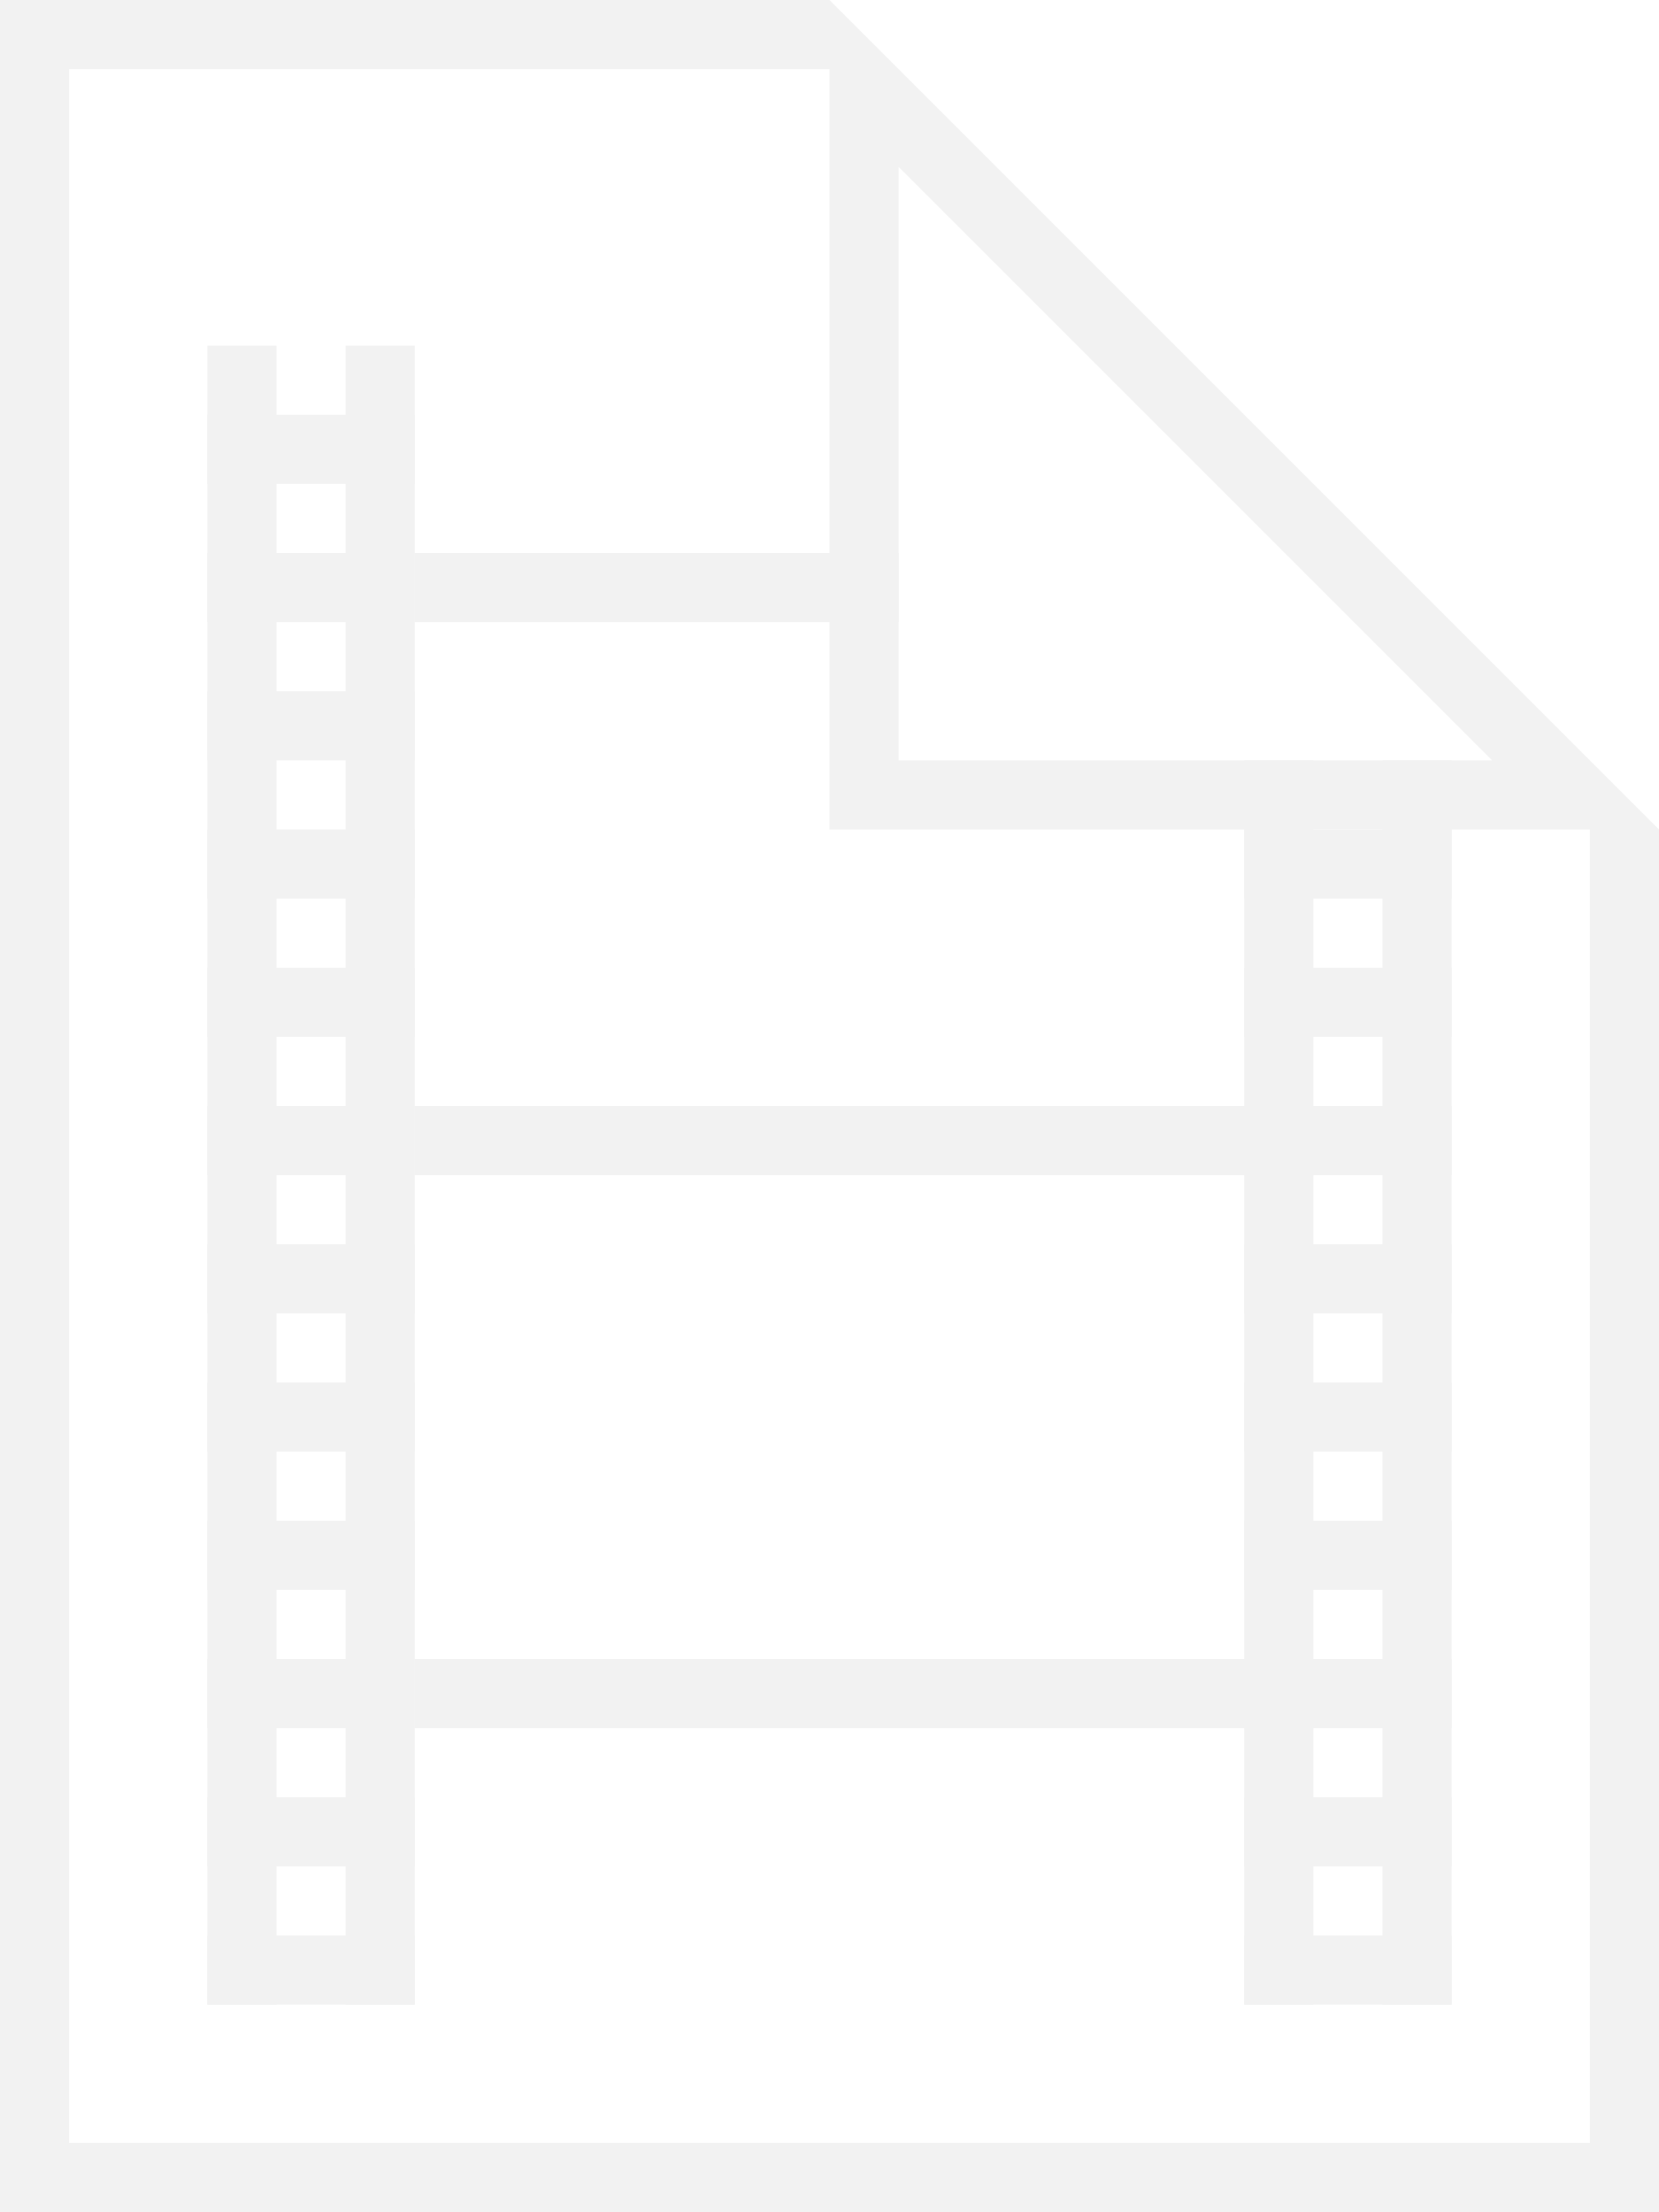
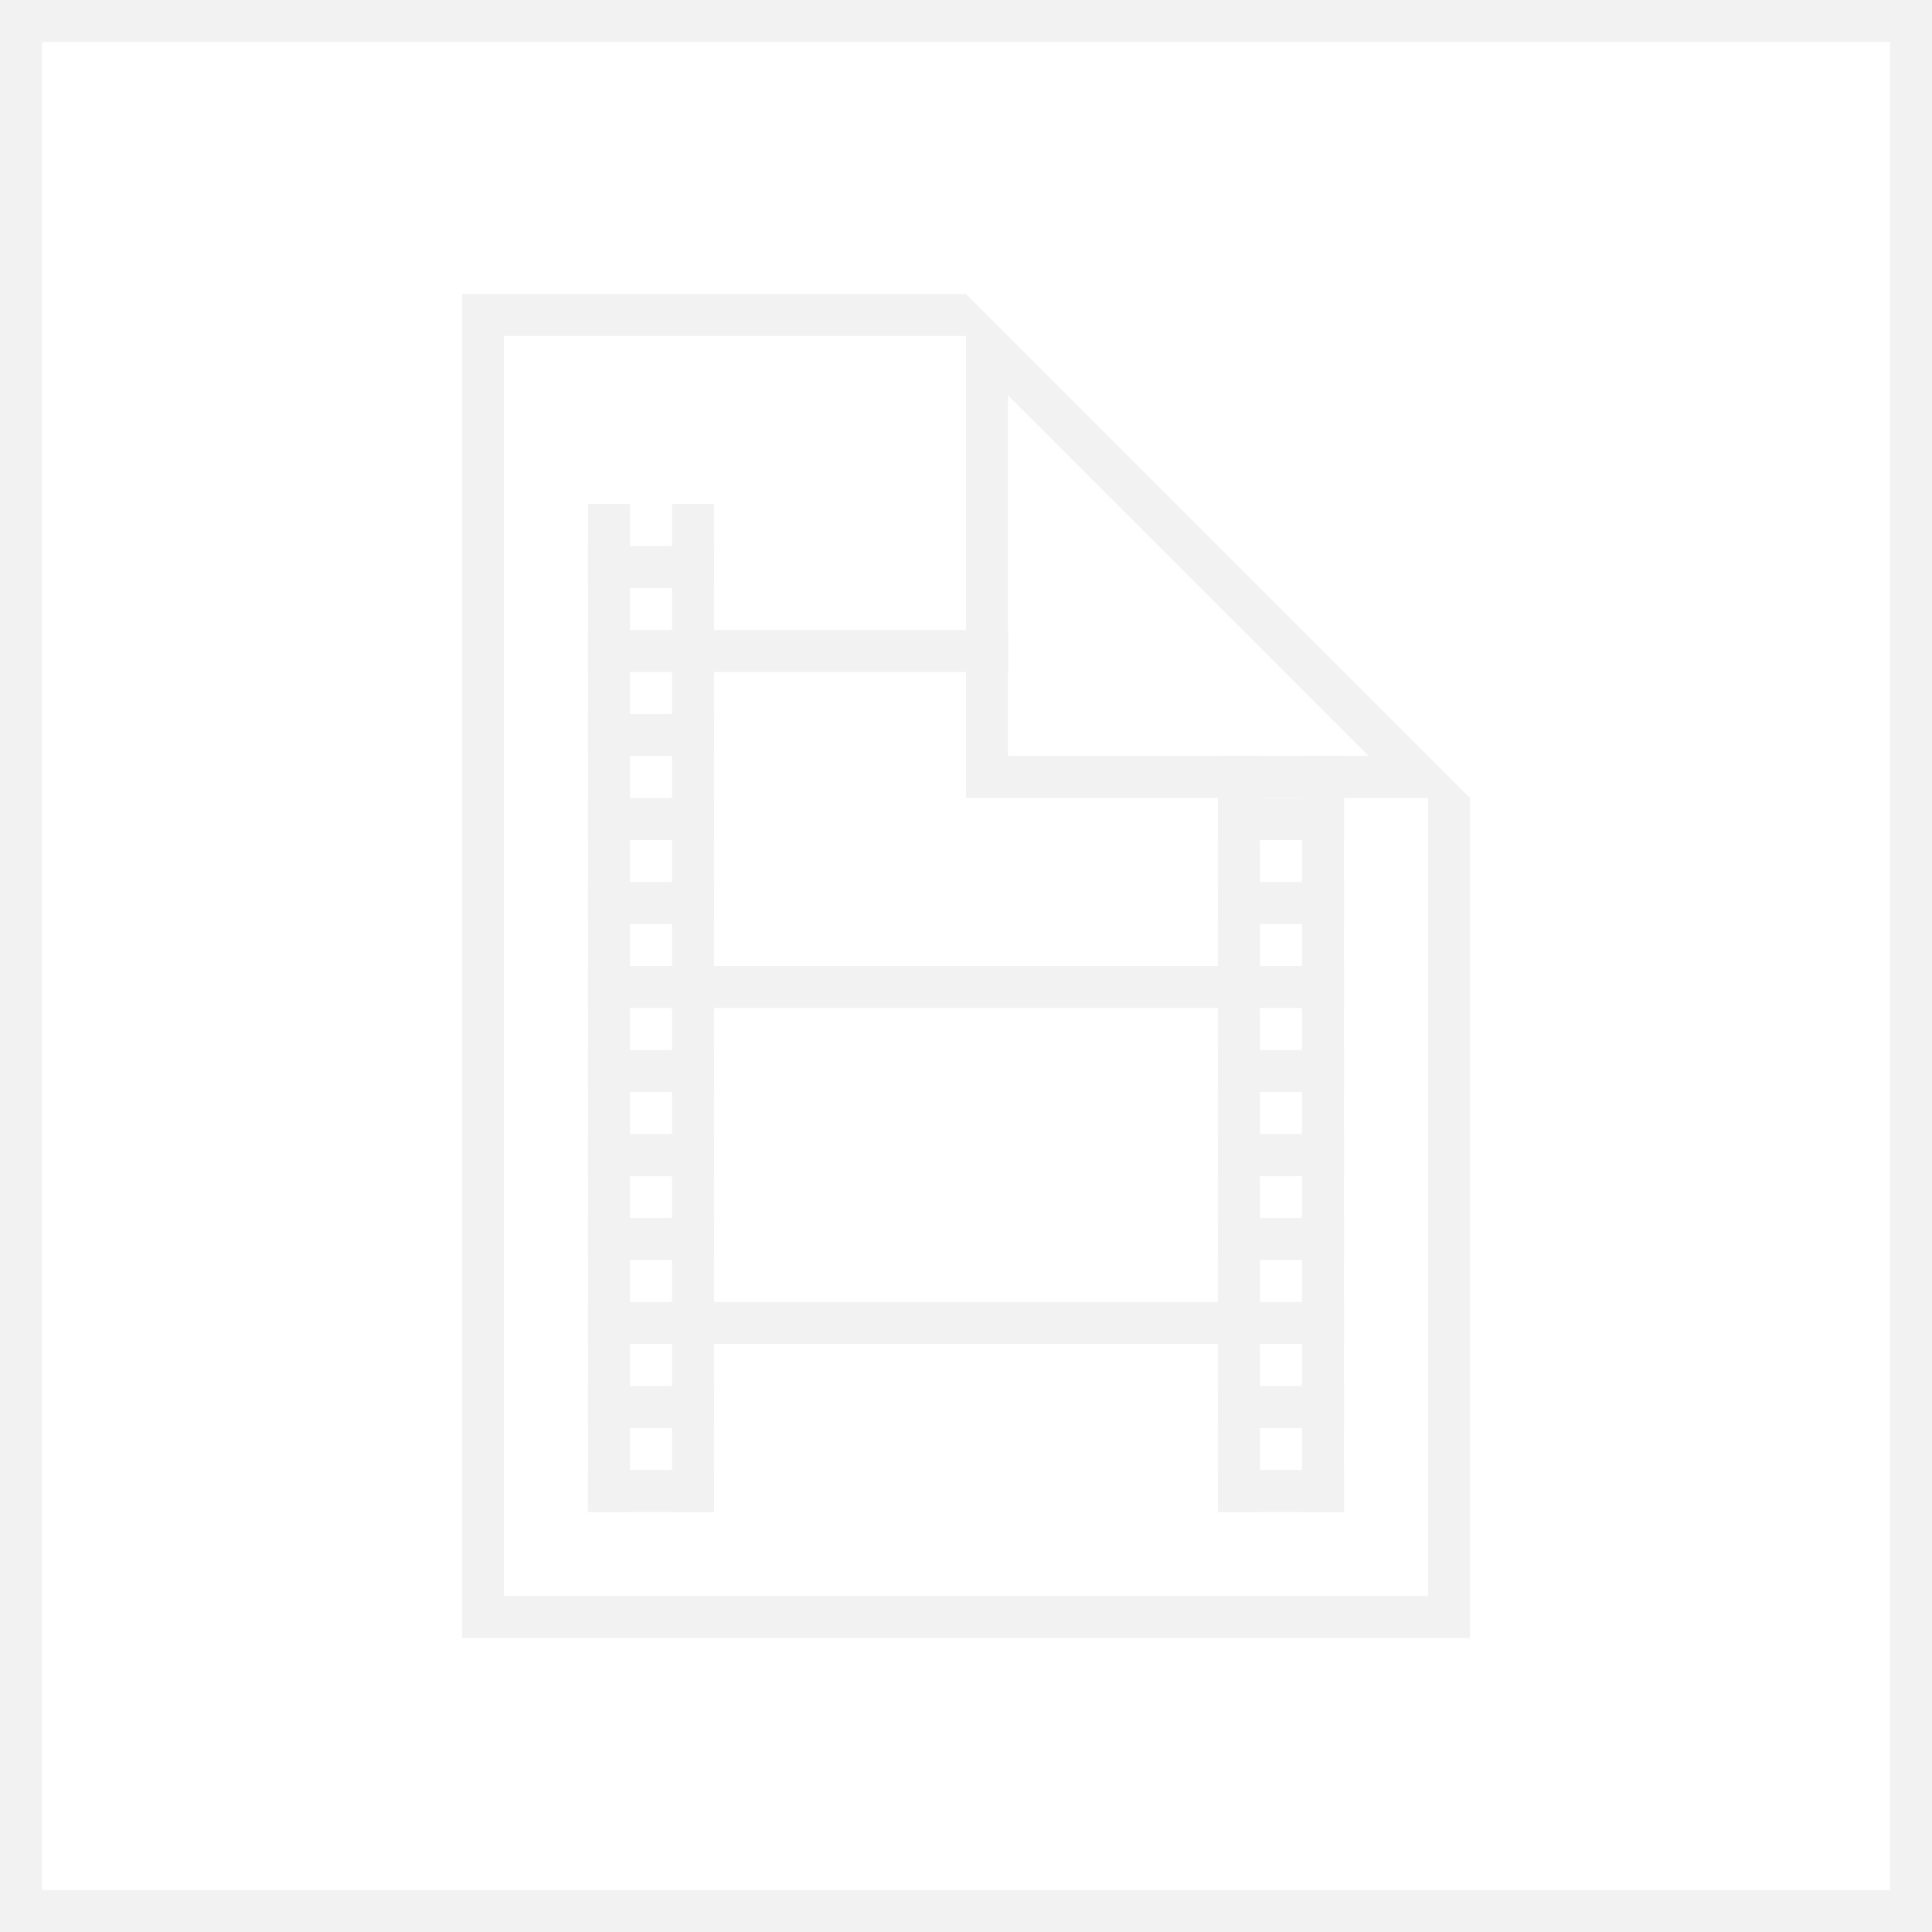
- <svg xmlns="http://www.w3.org/2000/svg" viewBox="0 0 128 170.667" height="170.667" width="128" xml:space="preserve" id="svg2" version="1.1">
+ <svg xmlns="http://www.w3.org/2000/svg" viewBox="0 0 245.333 245.333" height="245.333" width="245.333" xml:space="preserve" id="svg2" version="1.1">
  <defs id="defs6" />
-   <g transform="matrix(1.333333,0,0,-1.333333,-106.6667,256)" id="g10">
+   <g transform="matrix(1.333333,0,0,-1.333333,-48,293.3333)" id="g10">
    <g transform="translate(172,140)" id="g12">
      <path id="path14" style="fill:#f2f2f2;fill-opacity:1;fill-rule:nonzero;stroke:none" d="M 0,0 V -8 -72 H -88 V 48 h 12 28 4 V 4 H 0 Z M -40,42.343 -5.657,8 H -40 Z M -44,52 H -92 V -76 H 4 V 4 Z" />
    </g>
    <path id="path16" style="fill:#f2f2f2;fill-opacity:1;fill-rule:nonzero;stroke:none" d="m 96,76 h -4 v 96 h 4 z" />
    <path id="path18" style="fill:#f2f2f2;fill-opacity:1;fill-rule:nonzero;stroke:none" d="m 104,76 h -4 v 96 h 4 z" />
    <path id="path20" style="fill:#f2f2f2;fill-opacity:1;fill-rule:nonzero;stroke:none" d="m 156,76 h -4 v 72 h 4 z" />
    <path id="path22" style="fill:#f2f2f2;fill-opacity:1;fill-rule:nonzero;stroke:none" d="m 164,76 h -4 v 72 h 4 z" />
    <path id="path24" style="fill:#f2f2f2;fill-opacity:1;fill-rule:nonzero;stroke:none" d="m 156,92 h -52 v 4 h 52 z" />
    <path id="path26" style="fill:#f2f2f2;fill-opacity:1;fill-rule:nonzero;stroke:none" d="m 156,124 h -52 v 4 h 52 z" />
    <path id="path28" style="fill:#f2f2f2;fill-opacity:1;fill-rule:nonzero;stroke:none" d="m 132,156 h -28 v 4 h 28 z" />
    <path id="path30" style="fill:#f2f2f2;fill-opacity:1;fill-rule:nonzero;stroke:none" d="M 104,164 H 92 v 4 h 12 z" />
    <path id="path32" style="fill:#f2f2f2;fill-opacity:1;fill-rule:nonzero;stroke:none" d="M 104,156 H 92 v 4 h 12 z" />
    <path id="path34" style="fill:#f2f2f2;fill-opacity:1;fill-rule:nonzero;stroke:none" d="M 104,148 H 92 v 4 h 12 z" />
    <path id="path36" style="fill:#f2f2f2;fill-opacity:1;fill-rule:nonzero;stroke:none" d="M 104,140 H 92 v 4 h 12 z" />
    <path id="path38" style="fill:#f2f2f2;fill-opacity:1;fill-rule:nonzero;stroke:none" d="M 104,132 H 92 v 4 h 12 z" />
    <path id="path40" style="fill:#f2f2f2;fill-opacity:1;fill-rule:nonzero;stroke:none" d="M 104,124 H 92 v 4 h 12 z" />
    <path id="path42" style="fill:#f2f2f2;fill-opacity:1;fill-rule:nonzero;stroke:none" d="M 104,116 H 92 v 4 h 12 z" />
    <path id="path44" style="fill:#f2f2f2;fill-opacity:1;fill-rule:nonzero;stroke:none" d="M 104,108 H 92 v 4 h 12 z" />
    <path id="path46" style="fill:#f2f2f2;fill-opacity:1;fill-rule:nonzero;stroke:none" d="M 104,100 H 92 v 4 h 12 z" />
    <path id="path48" style="fill:#f2f2f2;fill-opacity:1;fill-rule:nonzero;stroke:none" d="M 104,92 H 92 v 4 h 12 z" />
    <path id="path50" style="fill:#f2f2f2;fill-opacity:1;fill-rule:nonzero;stroke:none" d="M 104,84 H 92 v 4 h 12 z" />
    <path id="path52" style="fill:#f2f2f2;fill-opacity:1;fill-rule:nonzero;stroke:none" d="M 104,76 H 92 v 4 h 12 z" />
    <path id="path54" style="fill:#f2f2f2;fill-opacity:1;fill-rule:nonzero;stroke:none" d="m 164,76 h -12 v 4 h 12 z" />
    <path id="path56" style="fill:#f2f2f2;fill-opacity:1;fill-rule:nonzero;stroke:none" d="m 164,84 h -12 v 4 h 12 z" />
    <path id="path58" style="fill:#f2f2f2;fill-opacity:1;fill-rule:nonzero;stroke:none" d="m 164,92 h -12 v 4 h 12 z" />
    <path id="path60" style="fill:#f2f2f2;fill-opacity:1;fill-rule:nonzero;stroke:none" d="m 164,100 h -12 v 4 h 12 z" />
    <path id="path62" style="fill:#f2f2f2;fill-opacity:1;fill-rule:nonzero;stroke:none" d="m 164,108 h -12 v 4 h 12 z" />
    <path id="path64" style="fill:#f2f2f2;fill-opacity:1;fill-rule:nonzero;stroke:none" d="m 164,116 h -12 v 4 h 12 z" />
    <path id="path66" style="fill:#f2f2f2;fill-opacity:1;fill-rule:nonzero;stroke:none" d="m 164,124 h -12 v 4 h 12 z" />
    <path id="path68" style="fill:#f2f2f2;fill-opacity:1;fill-rule:nonzero;stroke:none" d="m 164,132 h -12 v 4 h 12 z" />
    <path id="path70" style="fill:#f2f2f2;fill-opacity:1;fill-rule:nonzero;stroke:none" d="m 164,140 h -12 v 4 h 12 z" />
+     <path id="path72" style="fill:#f2f2f2;fill-opacity:1;fill-rule:nonzero;stroke:none" d="M 220,220 H 36 V 36 H 220 Z M 216,40 H 40 v 176 h 176 z" />
  </g>
</svg>
